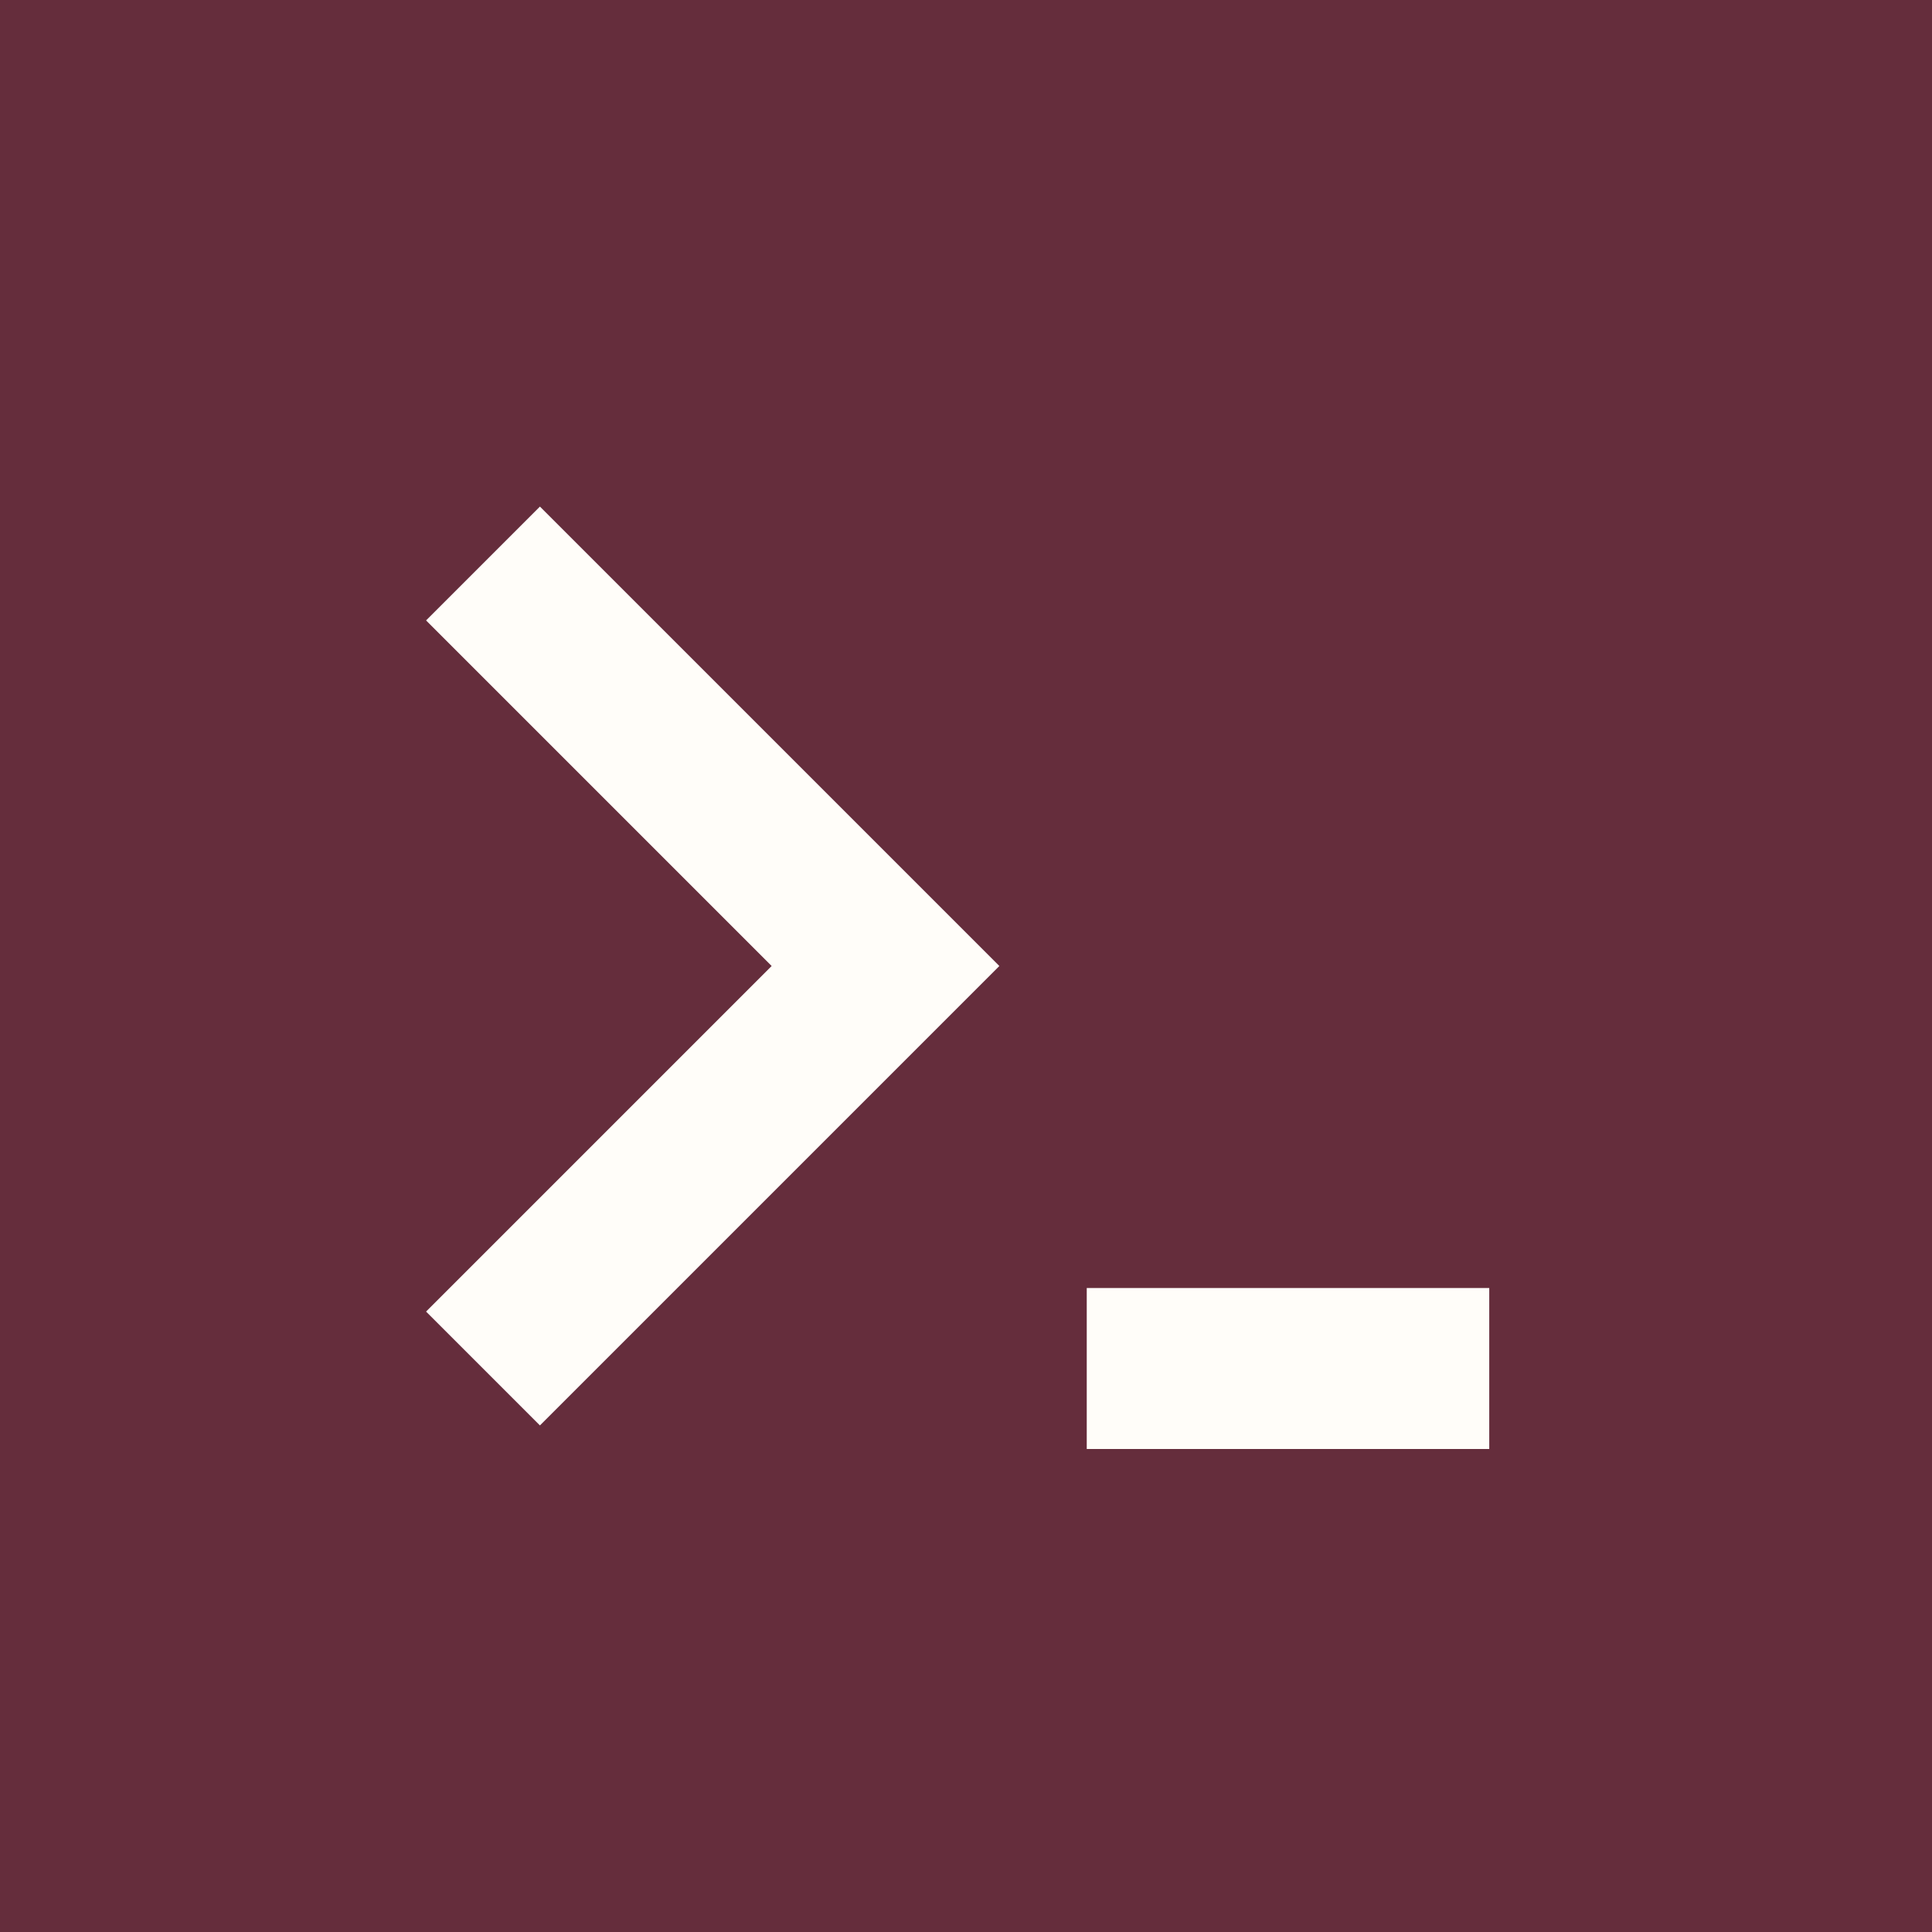
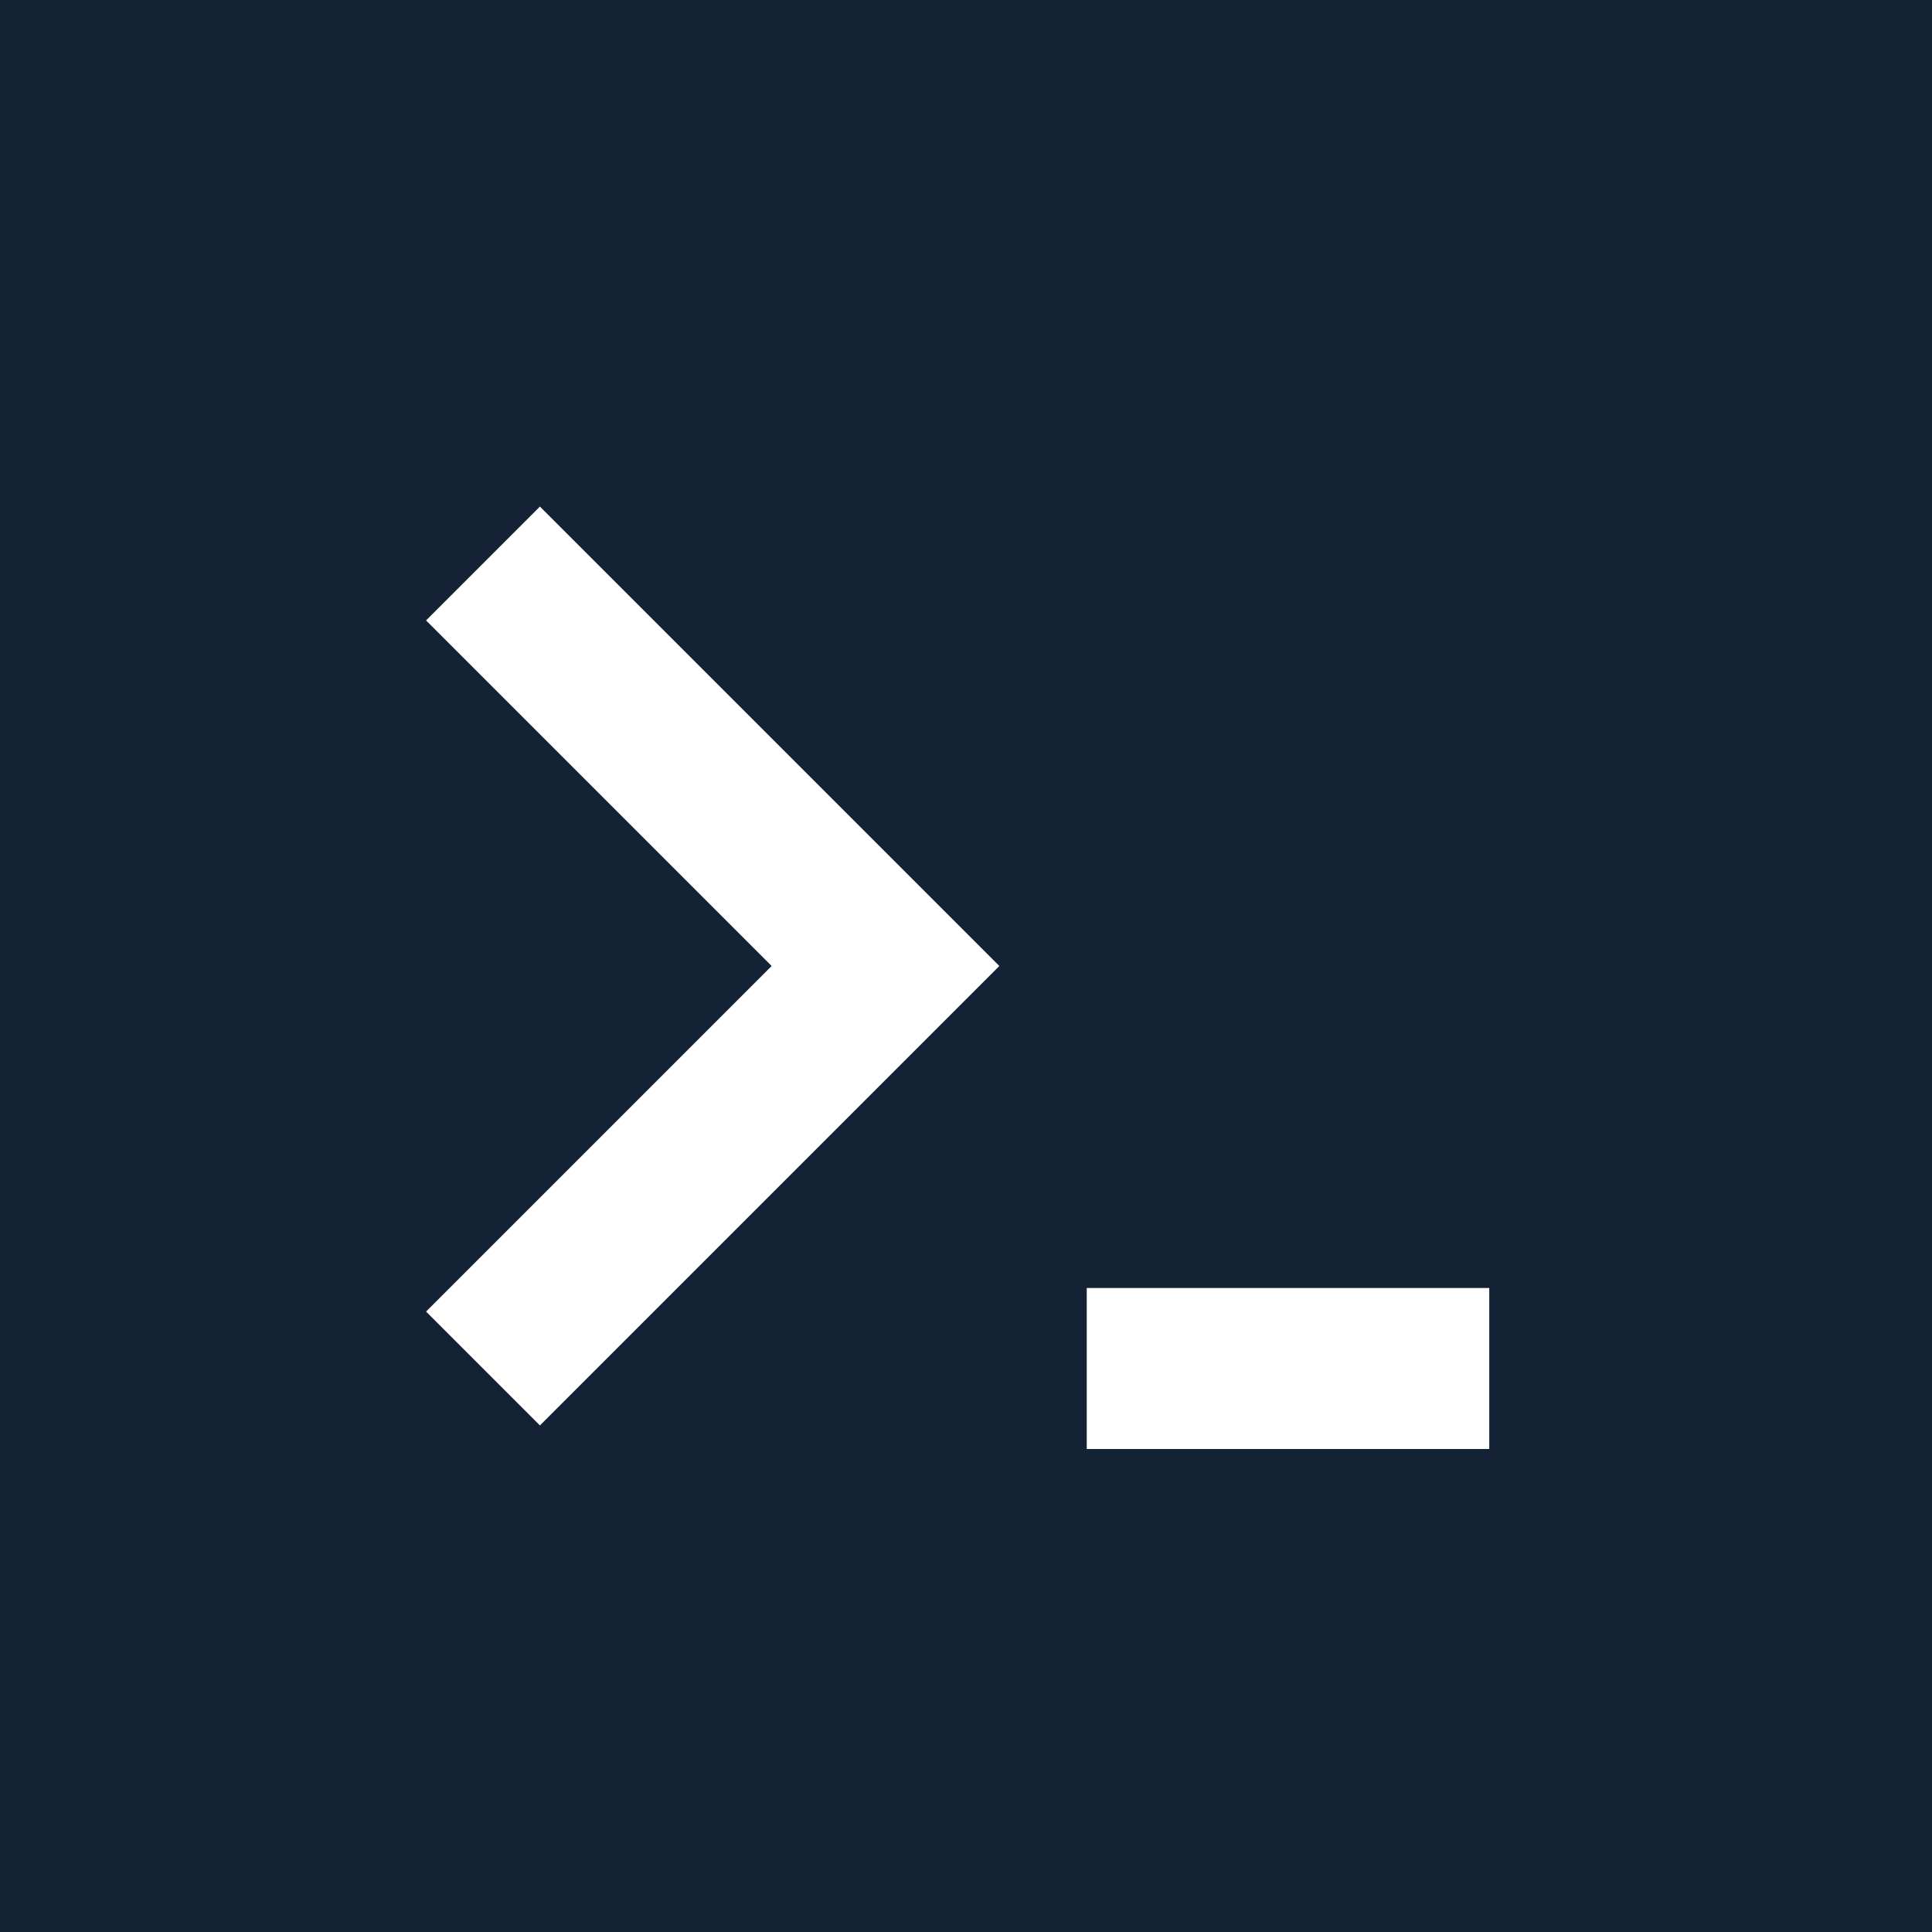
<svg xmlns="http://www.w3.org/2000/svg" viewBox="0 0 48 48" role="img" aria-label="Playtestr prompt mark">
-   <rect width="48" height="48" fill="#652d3c" />
-   <path d="m12 14 10 10-10 10m15 0h10" fill="none" stroke="#fffdf9" stroke-width="4" />
+   <rect width="48" height="48" fill="#142235" />
+   <path d="m12 14 10 10-10 10m15 0h10" fill="none" stroke="#ffffff" stroke-width="4" />
</svg>
